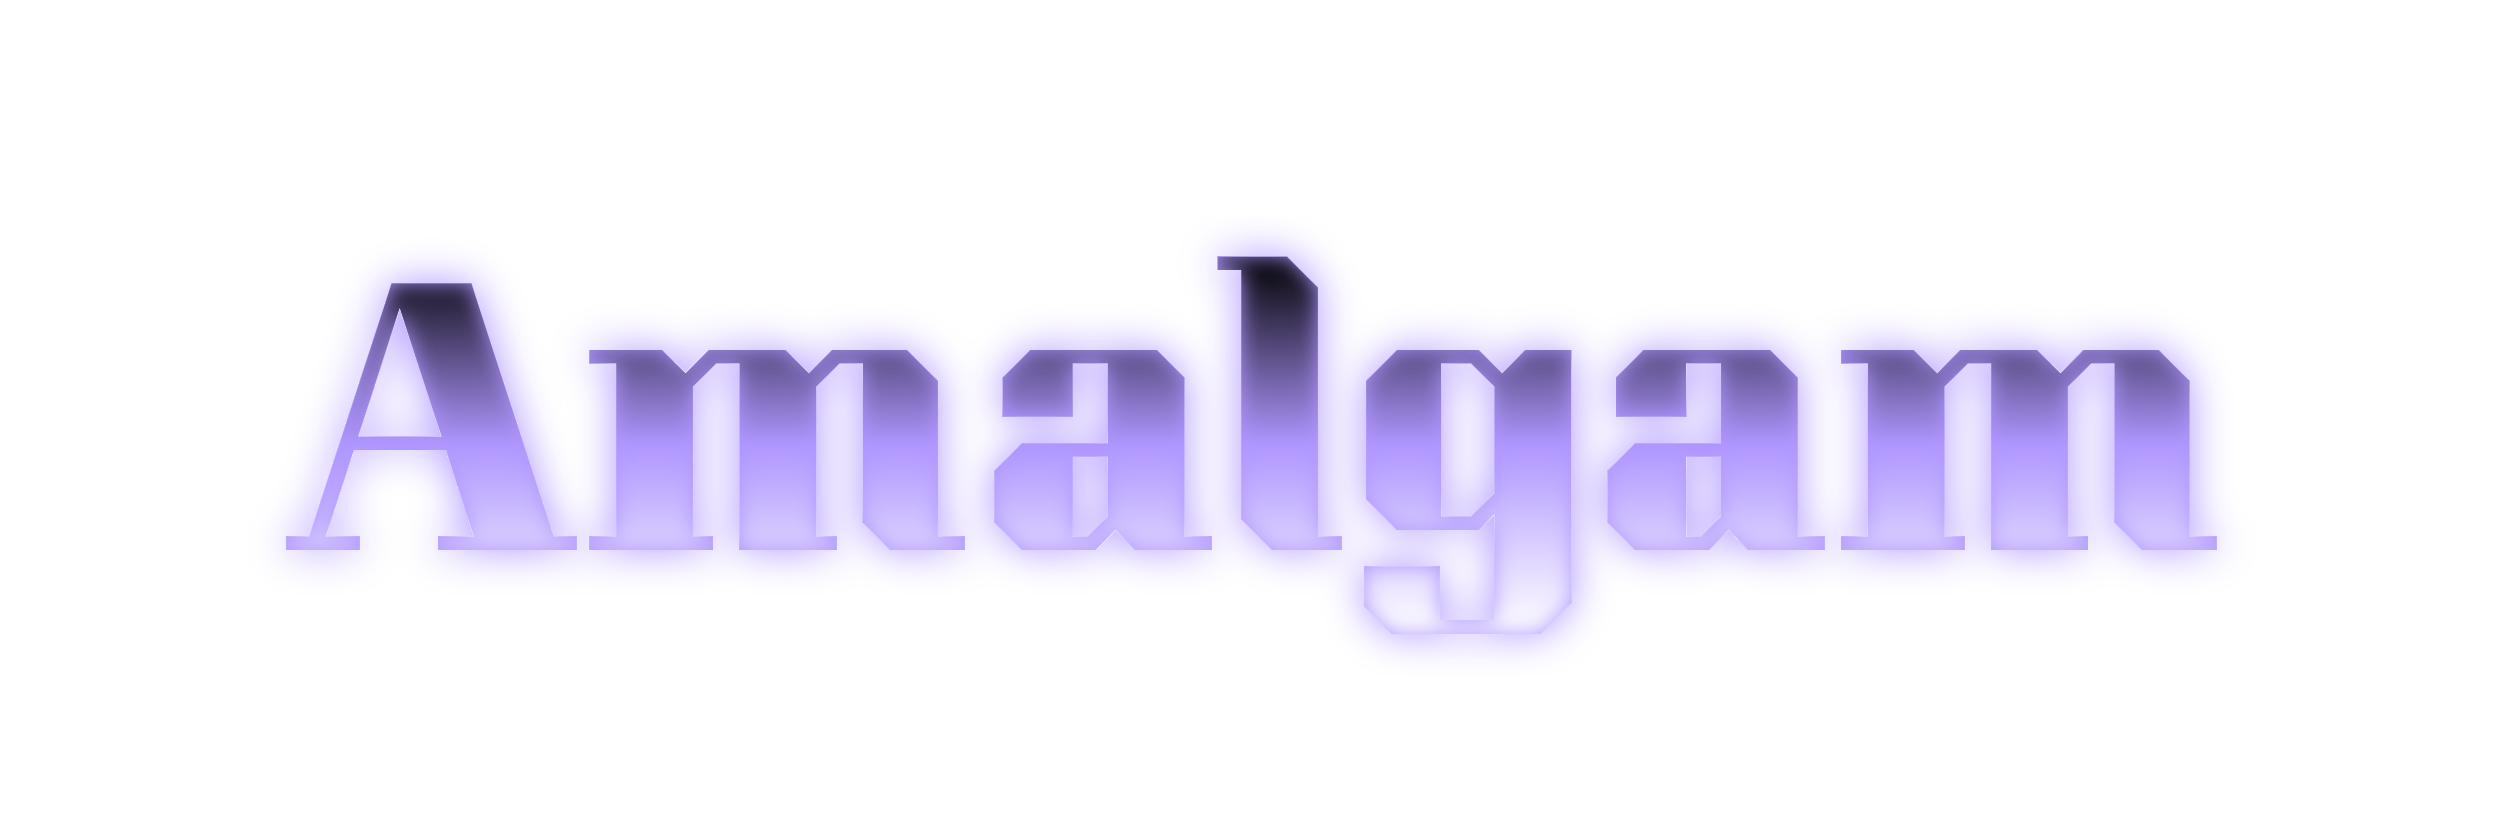
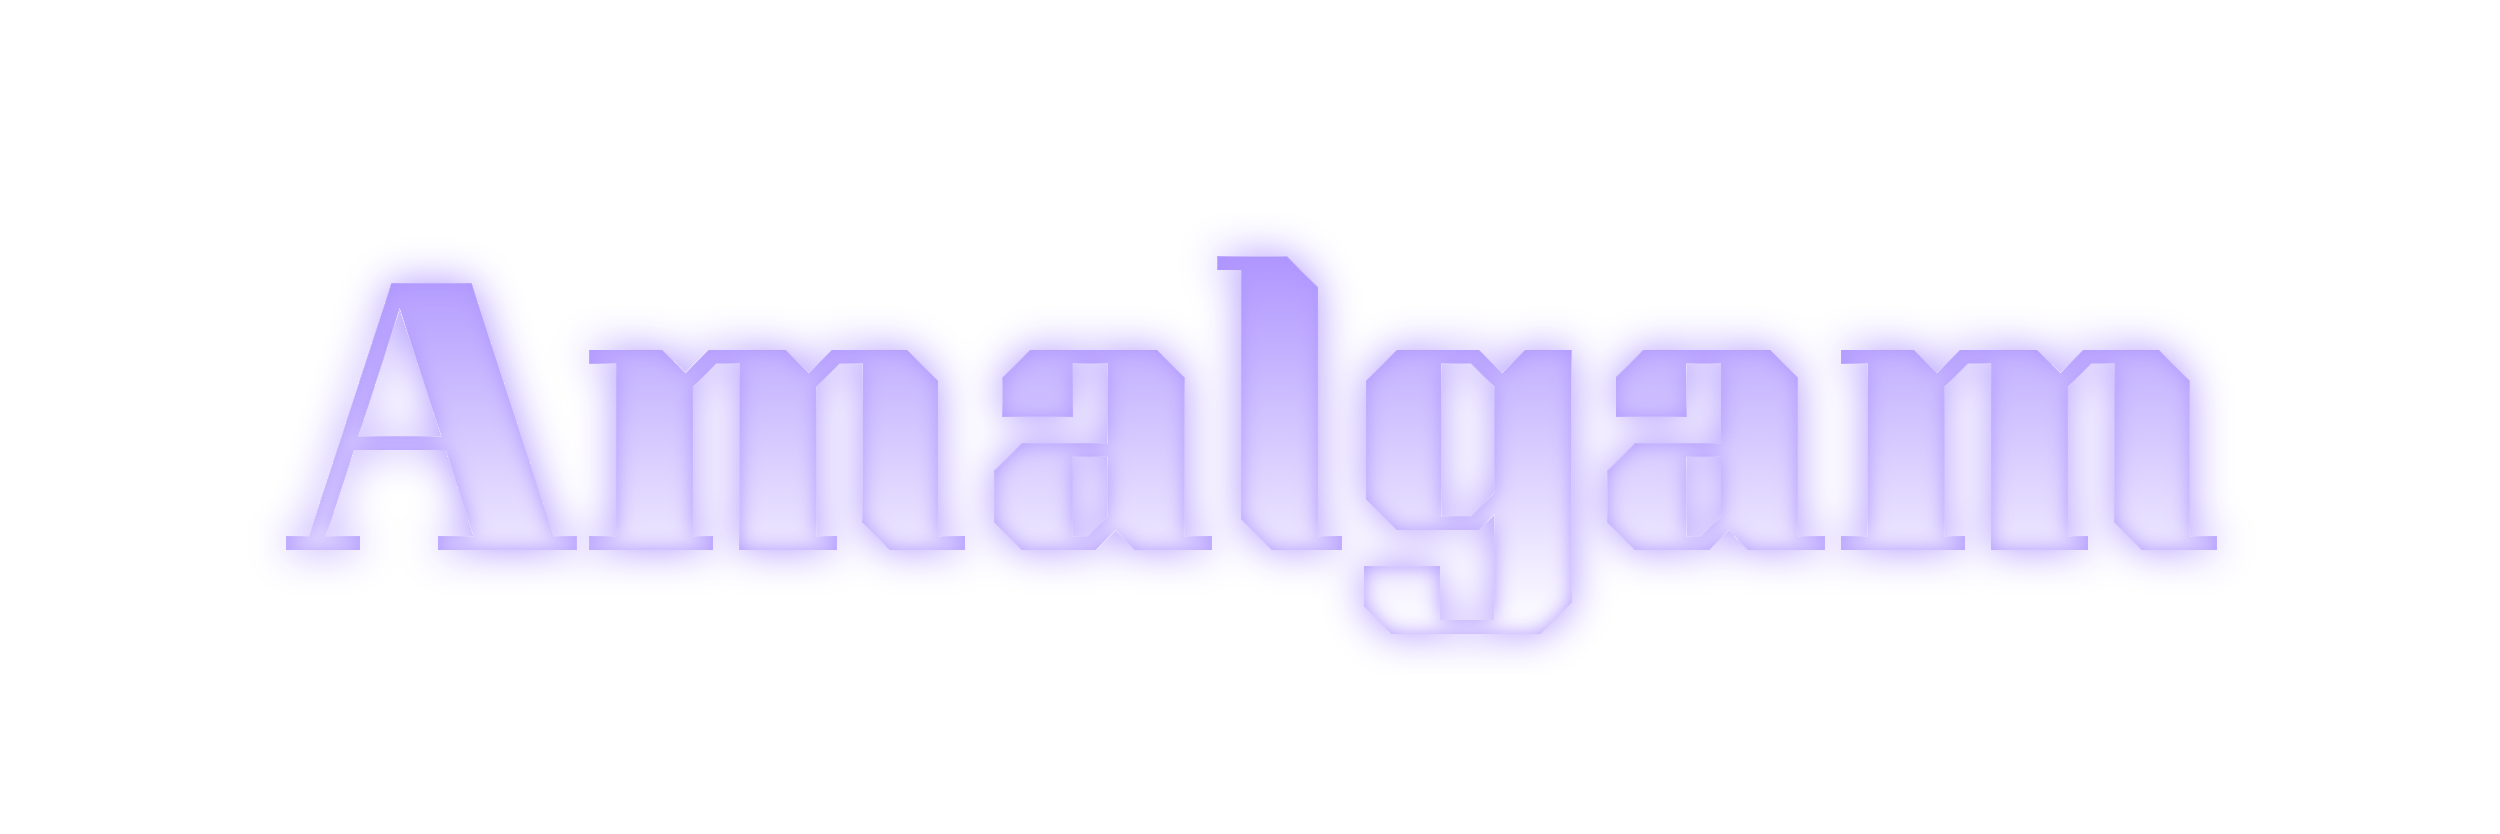
<svg xmlns="http://www.w3.org/2000/svg" width="600" height="200" viewBox="0 0 600 200" fill="none">
-   <g filter="url(#filter0_di_614_431)">
-     <path d="M138.32 128.8V132H105.2V128.8H113.76L107.04 108H84.88L78.08 128.8H86.24V132H68.8V128.8H74.24L94 68H113.12L132.88 128.8H138.32ZM106 104.8L95.92 73.92L85.92 104.8H106ZM231.494 128.8V132H213.734L207.094 125.36V87.2H201.494L195.894 92.8V128.8H200.694V132H177.494V87.2H171.894L166.294 92.8V128.8H171.094V132H141.494V128.8H147.894V87.2H141.494V84H158.854L164.534 89.6L170.134 84H188.454L194.134 89.6L199.734 84H217.654L225.094 91.44V128.8H231.494ZM245.299 132L238.659 125.36V113.04L245.299 106.4H265.859V87.2H257.459V100H240.659V90.64L247.299 84H277.619L284.259 90.64V128.8H290.659V132H272.499L267.699 127.12L262.819 132H245.299ZM257.459 109.6V128.8H261.059L265.859 124V109.6H257.459ZM321.897 128.8V132H305.337L297.897 124.56V64.8H292.297V61.6H308.857L316.297 69.04V128.8H321.897ZM377.069 84V144.56L369.629 152H334.109L327.469 145.36V136H345.469V148.8H358.669V123.36L354.829 127.2H335.309L327.869 119.76V91.44L335.309 84H354.829L360.509 89.6L366.109 84H377.069ZM358.669 118.4V92.8L353.069 87.2H345.869V124H353.069L358.669 118.4ZM392.487 132L385.847 125.36V113.04L392.487 106.4H413.047V87.2H404.647V100H387.847V90.64L394.487 84H424.807L431.447 90.64V128.8H437.847V132H419.687L414.887 127.12L410.007 132H392.487ZM404.647 109.6V128.8H408.247L413.047 124V109.6H404.647ZM531.884 128.8V132H514.124L507.484 125.36V87.2H501.884L496.284 92.8V128.8H501.084V132H477.884V87.2H472.284L466.684 92.8V128.8H471.484V132H441.884V128.8H448.284V87.2H441.884V84H459.244L464.924 89.6L470.524 84H488.844L494.524 89.6L500.124 84H518.044L525.484 91.44V128.8H531.884Z" fill="url(#paint0_linear_614_431)" />
+   <g filter="url(#filter0_di_1_4730)">
+     <path d="M138.32 128.8V132H105.2V128.8H113.76L107.04 108H84.88L78.08 128.8H86.24V132H68.8V128.8H74.24L94 68H113.12L132.88 128.8H138.32ZM106 104.8L95.92 73.92L85.92 104.8H106ZM231.494 128.8V132H213.734L207.094 125.36V87.2H201.494L195.894 92.8V128.8H200.694V132H177.494V87.2H171.894L166.294 92.8V128.8H171.094V132H141.494V128.8H147.894V87.2H141.494V84H158.854L164.534 89.6L170.134 84H188.454L194.134 89.6L199.734 84H217.654L225.094 91.44V128.8H231.494ZM245.299 132L238.659 125.36V113.04L245.299 106.4H265.859V87.2H257.459V100H240.659V90.64L247.299 84H277.619L284.259 90.64V128.8H290.659V132H272.499L267.699 127.12L262.819 132H245.299ZM257.459 109.6V128.8H261.059L265.859 124V109.6H257.459ZM321.897 128.8V132H305.337L297.897 124.56V64.8H292.297V61.6H308.857L316.297 69.04V128.8H321.897ZM377.069 84V144.56L369.629 152H334.109L327.469 145.36V136H345.469V148.8H358.669V123.36L354.829 127.2H335.309L327.869 119.76V91.44L335.309 84H354.829L360.509 89.6L366.109 84H377.069ZM358.669 118.4V92.8L353.069 87.2H345.869V124H353.069L358.669 118.4ZM392.487 132L385.847 125.36V113.04L392.487 106.4H413.047V87.2H404.647V100H387.847V90.64L394.487 84H424.807L431.447 90.64V128.8H437.847V132H419.687L414.887 127.12L410.007 132H392.487ZM404.647 109.6V128.8H408.247L413.047 124V109.6H404.647ZM531.884 128.8V132H514.124L507.484 125.36V87.2H501.884L496.284 92.8V128.8H501.084V132H477.884V87.2H472.284L466.684 92.8V128.8H471.484V132H441.884V128.8H448.284V87.2H441.884V84H459.244L464.924 89.6L470.524 84H488.844L494.524 89.6L500.124 84H518.044L525.484 91.44V128.8H531.884Z" fill="url(#paint0_linear_1_4730)" />
  </g>
  <defs>
-     <filter id="filter0_di_614_431" x="58.8" y="51.6" width="483.084" height="110.4" filterUnits="userSpaceOnUse" color-interpolation-filters="sRGB">
+     <filter id="filter0_di_1_4730" x="58.8" y="51.6" width="483.084" height="110.4" filterUnits="userSpaceOnUse" color-interpolation-filters="sRGB">
      <feFlood flood-opacity="0" result="BackgroundImageFix" />
      <feColorMatrix in="SourceAlpha" type="matrix" values="0 0 0 0 0 0 0 0 0 0 0 0 0 0 0 0 0 0 127 0" result="hardAlpha" />
      <feOffset />
      <feGaussianBlur stdDeviation="5" />
      <feComposite in2="hardAlpha" operator="out" />
      <feColorMatrix type="matrix" values="0 0 0 0 0.686 0 0 0 0 0.588 0 0 0 0 1 0 0 0 1 0" />
-       <feBlend mode="normal" in2="BackgroundImageFix" result="effect1_dropShadow_614_431" />
-       <feBlend mode="normal" in="SourceGraphic" in2="effect1_dropShadow_614_431" result="shape" />
+       <feBlend mode="normal" in2="BackgroundImageFix" result="effect1_dropShadow_1_4730" />
+       <feBlend mode="normal" in="SourceGraphic" in2="effect1_dropShadow_1_4730" result="shape" />
      <feColorMatrix in="SourceAlpha" type="matrix" values="0 0 0 0 0 0 0 0 0 0 0 0 0 0 0 0 0 0 127 0" result="hardAlpha" />
      <feOffset />
      <feGaussianBlur stdDeviation="2.5" />
      <feComposite in2="hardAlpha" operator="arithmetic" k2="-1" k3="1" />
      <feColorMatrix type="matrix" values="0 0 0 0 0.686 0 0 0 0 0.588 0 0 0 0 1 0 0 0 1 0" />
-       <feBlend mode="normal" in2="shape" result="effect2_innerShadow_614_431" />
+       <feBlend mode="normal" in2="shape" result="effect2_innerShadow_1_4730" />
    </filter>
-     <linearGradient id="paint0_linear_614_431" x1="302" y1="61.5" x2="302" y2="152" gradientUnits="userSpaceOnUse">
-       <stop />
-       <stop offset="0.5" stop-color="#AF96FF" />
+     <linearGradient id="paint0_linear_1_4730" x1="302" y1="61.5" x2="302" y2="152" gradientUnits="userSpaceOnUse">
+       <stop offset="0" stop-color="#AF96FF" />
      <stop offset="1" stop-color="white" />
    </linearGradient>
  </defs>
</svg>
